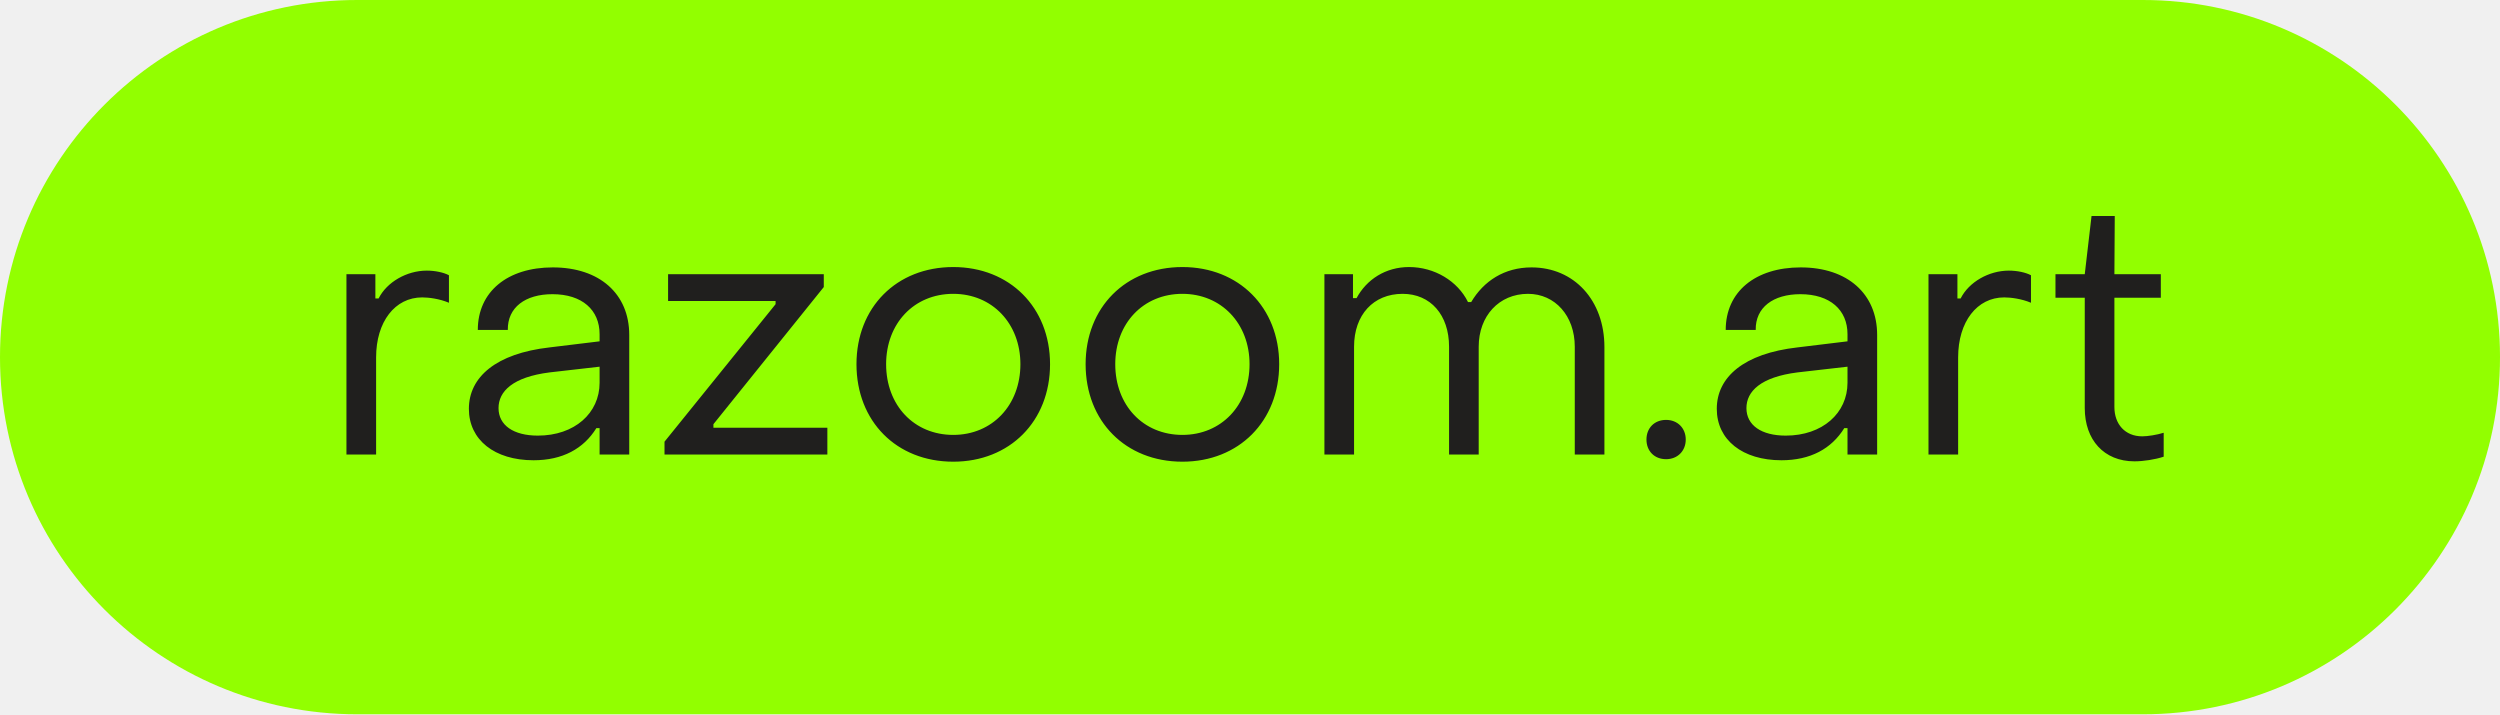
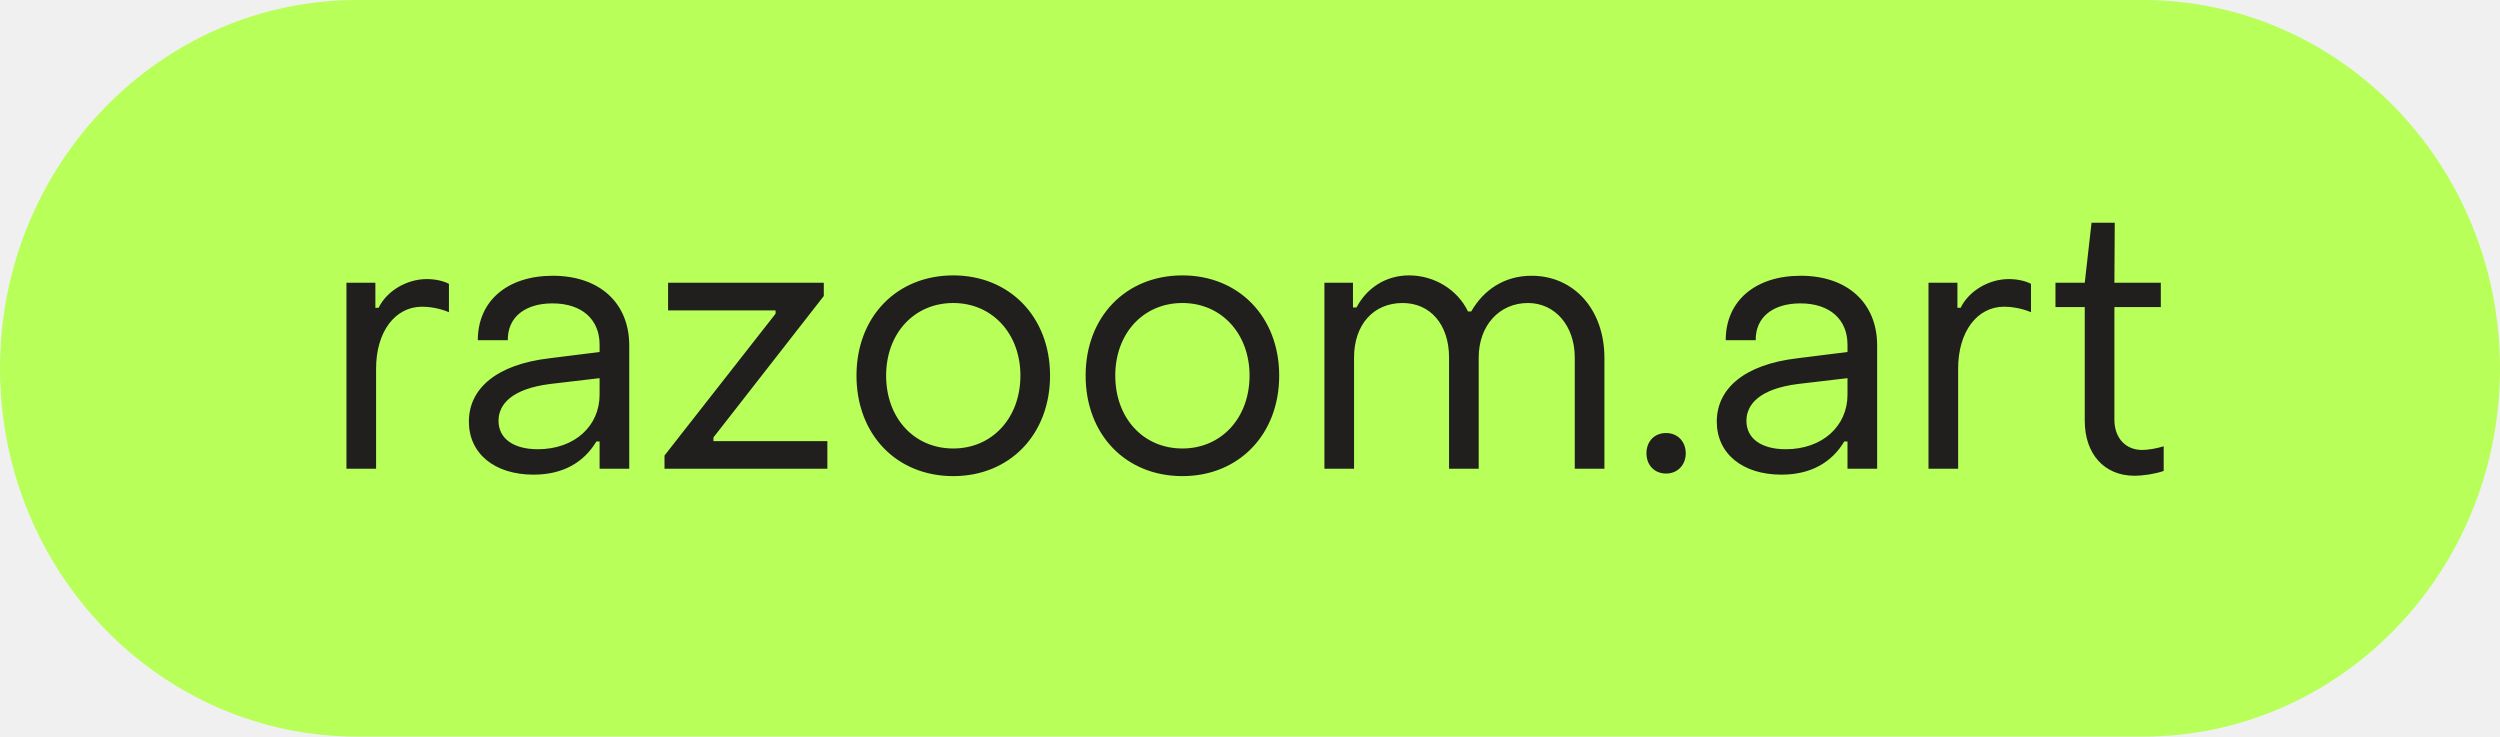
- <svg xmlns="http://www.w3.org/2000/svg" width="154" height="44" viewBox="0 0 154 44" fill="none">
-   <rect width="154" height="44" rx="22" fill="#92FF00" />
-   <path d="M21.341 28H23.168V22.016C23.168 19.816 24.334 18.32 26.006 18.32C26.424 18.32 27.084 18.408 27.655 18.65V16.956C27.326 16.78 26.797 16.67 26.291 16.67C25.059 16.67 23.828 17.374 23.322 18.386H23.123V16.89H21.341V28ZM32.865 28.352C34.647 28.352 35.945 27.648 36.737 26.372H36.935V28H38.761V20.63C38.761 18.1 36.935 16.472 34.053 16.472C31.259 16.472 29.433 17.968 29.433 20.322H31.281C31.259 18.936 32.359 18.122 34.031 18.122C35.857 18.122 36.935 19.09 36.935 20.586V21.026L33.855 21.4C30.555 21.774 28.883 23.226 28.883 25.184C28.883 27.098 30.467 28.352 32.865 28.352ZM33.129 26.834C31.633 26.834 30.709 26.196 30.709 25.14C30.709 24.106 31.589 23.226 33.855 22.94L36.935 22.588V23.578C36.935 25.448 35.395 26.834 33.129 26.834ZM40.934 28H50.965V26.35H43.947V26.13L50.745 17.682V16.89H41.154V18.54H47.776V18.738L40.934 27.208V28ZM58.721 28.44C62.197 28.44 64.683 25.954 64.683 22.434C64.683 18.936 62.197 16.45 58.721 16.45C55.223 16.45 52.759 18.936 52.759 22.434C52.759 25.954 55.223 28.44 58.721 28.44ZM58.721 26.79C56.301 26.79 54.585 24.964 54.585 22.434C54.585 19.926 56.301 18.1 58.721 18.1C61.119 18.1 62.857 19.926 62.857 22.434C62.857 24.964 61.119 26.79 58.721 26.79ZM72.836 28.44C76.312 28.44 78.798 25.954 78.798 22.434C78.798 18.936 76.312 16.45 72.836 16.45C69.338 16.45 66.874 18.936 66.874 22.434C66.874 25.954 69.338 28.44 72.836 28.44ZM72.836 26.79C70.416 26.79 68.7 24.964 68.7 22.434C68.7 19.926 70.416 18.1 72.836 18.1C75.234 18.1 76.972 19.926 76.972 22.434C76.972 24.964 75.234 26.79 72.836 26.79ZM81.584 28H83.41V21.356C83.41 19.398 84.598 18.1 86.402 18.1C88.118 18.1 89.262 19.398 89.262 21.356V28H91.088V21.356C91.088 19.464 92.342 18.1 94.124 18.1C95.796 18.1 97.006 19.464 97.006 21.356V28H98.832V21.378C98.832 18.496 96.962 16.472 94.344 16.472C92.672 16.472 91.396 17.308 90.626 18.606H90.428C89.79 17.308 88.36 16.45 86.798 16.45C85.346 16.45 84.18 17.22 83.564 18.364H83.344V16.89H81.584V28ZM102.632 28.286C103.336 28.286 103.842 27.78 103.842 27.076C103.842 26.372 103.336 25.866 102.632 25.866C101.906 25.866 101.422 26.372 101.422 27.076C101.422 27.78 101.906 28.286 102.632 28.286ZM109.736 28.352C111.518 28.352 112.816 27.648 113.608 26.372H113.806V28H115.632V20.63C115.632 18.1 113.806 16.472 110.924 16.472C108.13 16.472 106.304 17.968 106.304 20.322H108.152C108.13 18.936 109.23 18.122 110.902 18.122C112.728 18.122 113.806 19.09 113.806 20.586V21.026L110.726 21.4C107.426 21.774 105.754 23.226 105.754 25.184C105.754 27.098 107.338 28.352 109.736 28.352ZM110 26.834C108.504 26.834 107.58 26.196 107.58 25.14C107.58 24.106 108.46 23.226 110.726 22.94L113.806 22.588V23.578C113.806 25.448 112.266 26.834 110 26.834ZM118.795 28H120.621V22.016C120.621 19.816 121.787 18.32 123.459 18.32C123.877 18.32 124.537 18.408 125.109 18.65V16.956C124.779 16.78 124.251 16.67 123.745 16.67C122.513 16.67 121.281 17.374 120.775 18.386H120.577V16.89H118.795V28ZM131.479 28.418C132.029 28.418 132.755 28.308 133.283 28.132V26.658C132.865 26.79 132.293 26.878 131.963 26.878C130.907 26.878 130.247 26.13 130.247 25.074V18.342H133.107V16.89H130.247L130.269 13.304H128.839L128.421 16.89H126.617V18.342H128.421V25.14C128.421 27.098 129.609 28.418 131.479 28.418Z" fill="#201F1E" />
+ <svg xmlns="http://www.w3.org/2000/svg" width="224" height="66" viewBox="0 0 224 66" fill="none">
+   <g clip-path="url(#clip0_40_94)">
+     <path d="M192 0H32C14.327 0 0 14.775 0 33C0 51.225 14.327 66 32 66H192C209.673 66 224 51.225 224 33C224 14.775 209.673 0 192 0Z" fill="#B8FF59" />
+     <path d="M31.042 42H33.698V33.024C33.698 29.724 35.394 27.48 37.826 27.48C38.434 27.48 39.394 27.612 40.226 27.975V25.434C39.746 25.17 38.978 25.005 38.242 25.005C36.45 25.005 34.658 26.061 33.922 27.579H33.634V25.335H31.042V42ZM47.804 42.528C50.396 42.528 52.284 41.472 53.436 39.558H53.724V42H56.38V30.945C56.38 27.15 53.724 24.708 49.532 24.708C45.468 24.708 42.812 26.952 42.812 30.483H45.5C45.468 28.404 47.068 27.183 49.5 27.183C52.156 27.183 53.724 28.635 53.724 30.879V31.539L49.244 32.1C44.444 32.661 42.012 34.839 42.012 37.776C42.012 40.647 44.316 42.528 47.804 42.528ZM48.188 40.251C46.012 40.251 44.668 39.294 44.668 37.71C44.668 36.159 45.948 34.839 49.244 34.41L53.724 33.882V35.367C53.724 38.172 51.484 40.251 48.188 40.251ZM59.54 42H74.132V39.525H63.924V39.195L73.812 26.523V25.335H59.86V27.81H69.492V28.107L59.54 40.812V42ZM85.413 42.66C90.469 42.66 94.085 38.931 94.085 33.651C94.085 28.404 90.469 24.675 85.413 24.675C80.325 24.675 76.741 28.404 76.741 33.651C76.741 38.931 80.325 42.66 85.413 42.66ZM85.413 40.185C81.893 40.185 79.397 37.446 79.397 33.651C79.397 29.889 81.893 27.15 85.413 27.15C88.901 27.15 91.429 29.889 91.429 33.651C91.429 37.446 88.901 40.185 85.413 40.185ZM105.944 42.66C111 42.66 114.616 38.931 114.616 33.651C114.616 28.404 111 24.675 105.944 24.675C100.856 24.675 97.272 28.404 97.272 33.651C97.272 38.931 100.856 42.66 105.944 42.66ZM105.944 40.185C102.424 40.185 99.928 37.446 99.928 33.651C99.928 29.889 102.424 27.15 105.944 27.15C109.432 27.15 111.96 29.889 111.96 33.651C111.96 37.446 109.432 40.185 105.944 40.185ZM118.667 42H121.323V32.034C121.323 29.097 123.051 27.15 125.675 27.15C128.171 27.15 129.835 29.097 129.835 32.034V42H132.491V32.034C132.491 29.196 134.315 27.15 136.907 27.15C139.339 27.15 141.099 29.196 141.099 32.034V42H143.755V32.067C143.755 27.744 141.035 24.708 137.227 24.708C134.795 24.708 132.939 25.962 131.819 27.909H131.531C130.603 25.962 128.523 24.675 126.251 24.675C124.139 24.675 122.443 25.83 121.547 27.546H121.227V25.335H118.667V42ZM149.283 42.429C150.307 42.429 151.043 41.67 151.043 40.614C151.043 39.558 150.307 38.799 149.283 38.799C148.227 38.799 147.523 39.558 147.523 40.614C147.523 41.67 148.227 42.429 149.283 42.429ZM159.616 42.528C162.208 42.528 164.096 41.472 165.248 39.558H165.536V42H168.192V30.945C168.192 27.15 165.536 24.708 161.344 24.708C157.28 24.708 154.624 26.952 154.624 30.483H157.312C157.28 28.404 158.88 27.183 161.312 27.183C163.968 27.183 165.536 28.635 165.536 30.879V31.539L161.056 32.1C156.256 32.661 153.824 34.839 153.824 37.776C153.824 40.647 156.128 42.528 159.616 42.528ZM160 40.251C157.824 40.251 156.48 39.294 156.48 37.71C156.48 36.159 157.76 34.839 161.056 34.41L165.536 33.882V35.367C165.536 38.172 163.296 40.251 160 40.251ZM172.793 42H175.449V33.024C175.449 29.724 177.145 27.48 179.577 27.48C180.185 27.48 181.145 27.612 181.977 27.975V25.434C181.497 25.17 180.729 25.005 179.993 25.005C178.201 25.005 176.409 26.061 175.673 27.579H175.385V25.335H172.793V42ZM191.242 42.627C192.042 42.627 193.098 42.462 193.866 42.198V39.987C193.258 40.185 192.426 40.317 191.946 40.317C190.41 40.317 189.45 39.195 189.45 37.611V27.513H193.61V25.335H189.45L189.482 19.956H187.402L186.794 25.335H184.17V27.513H186.794V37.71C186.794 40.647 188.522 42.627 191.242 42.627Z" fill="#201F1E" />
+   </g>
+   <defs>
+     <clipPath id="clip0_40_94">
+       <rect width="224" height="66" fill="white" />
+     </clipPath>
+   </defs>
</svg>
